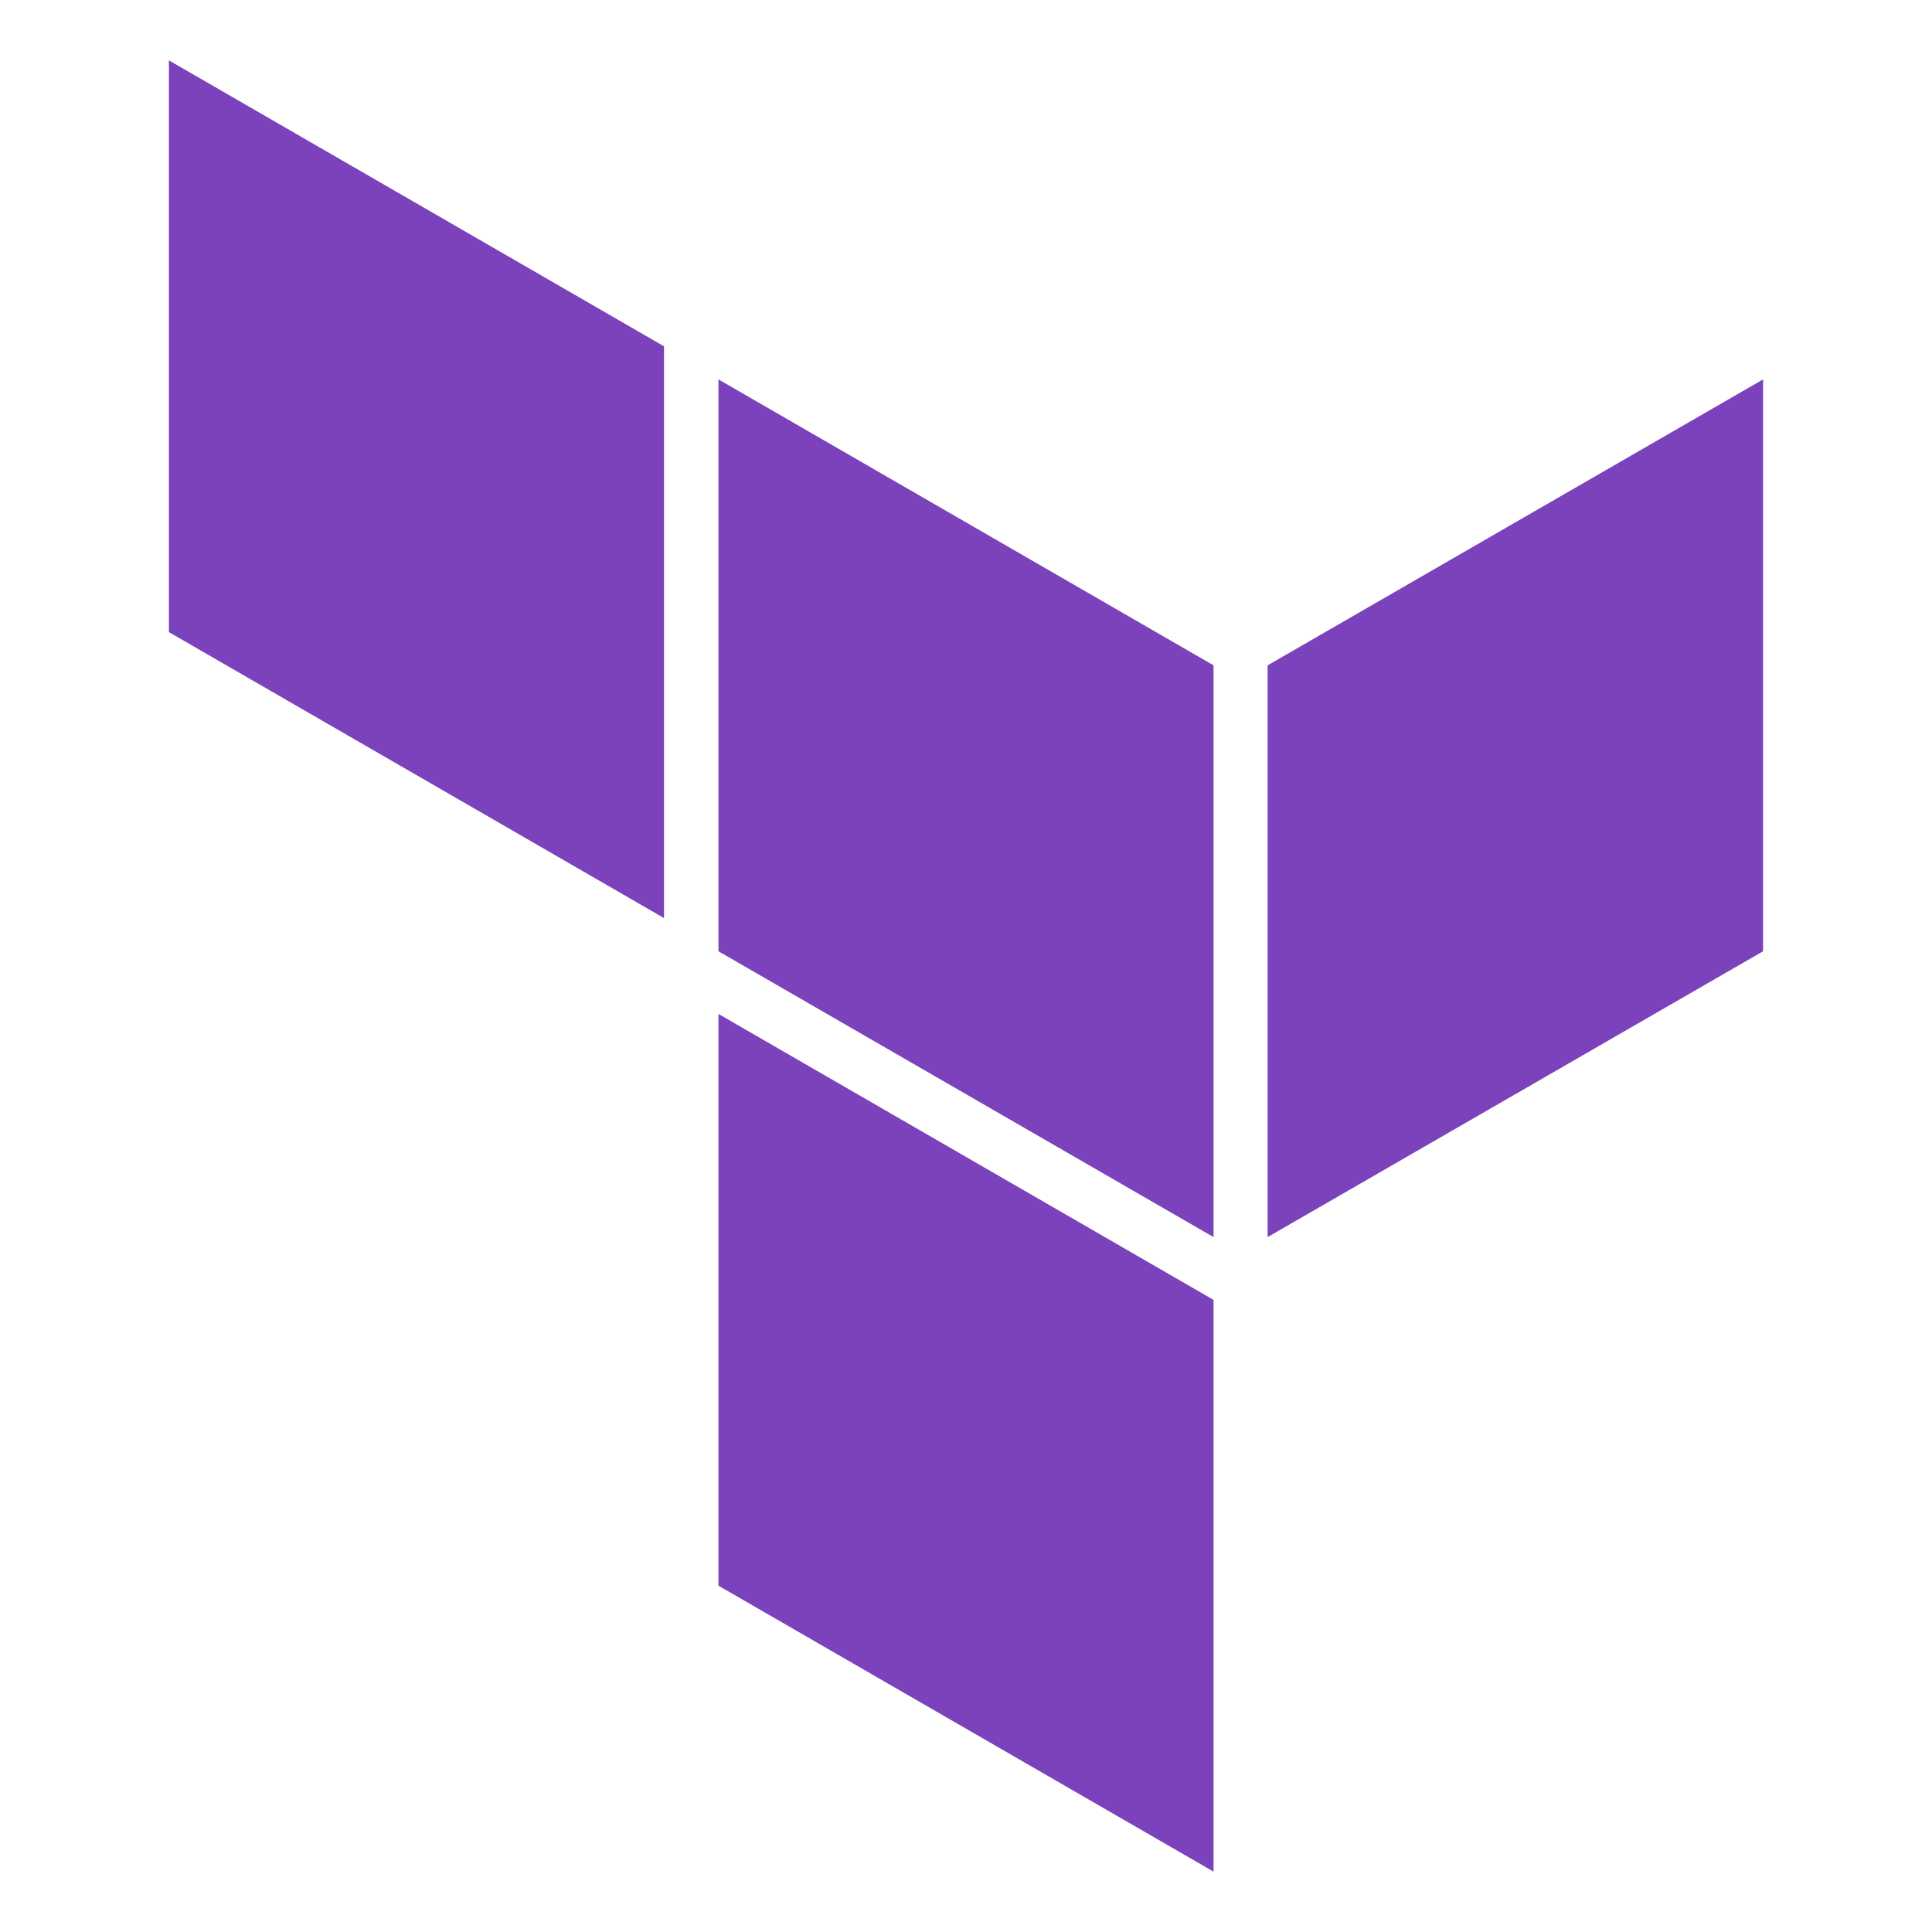
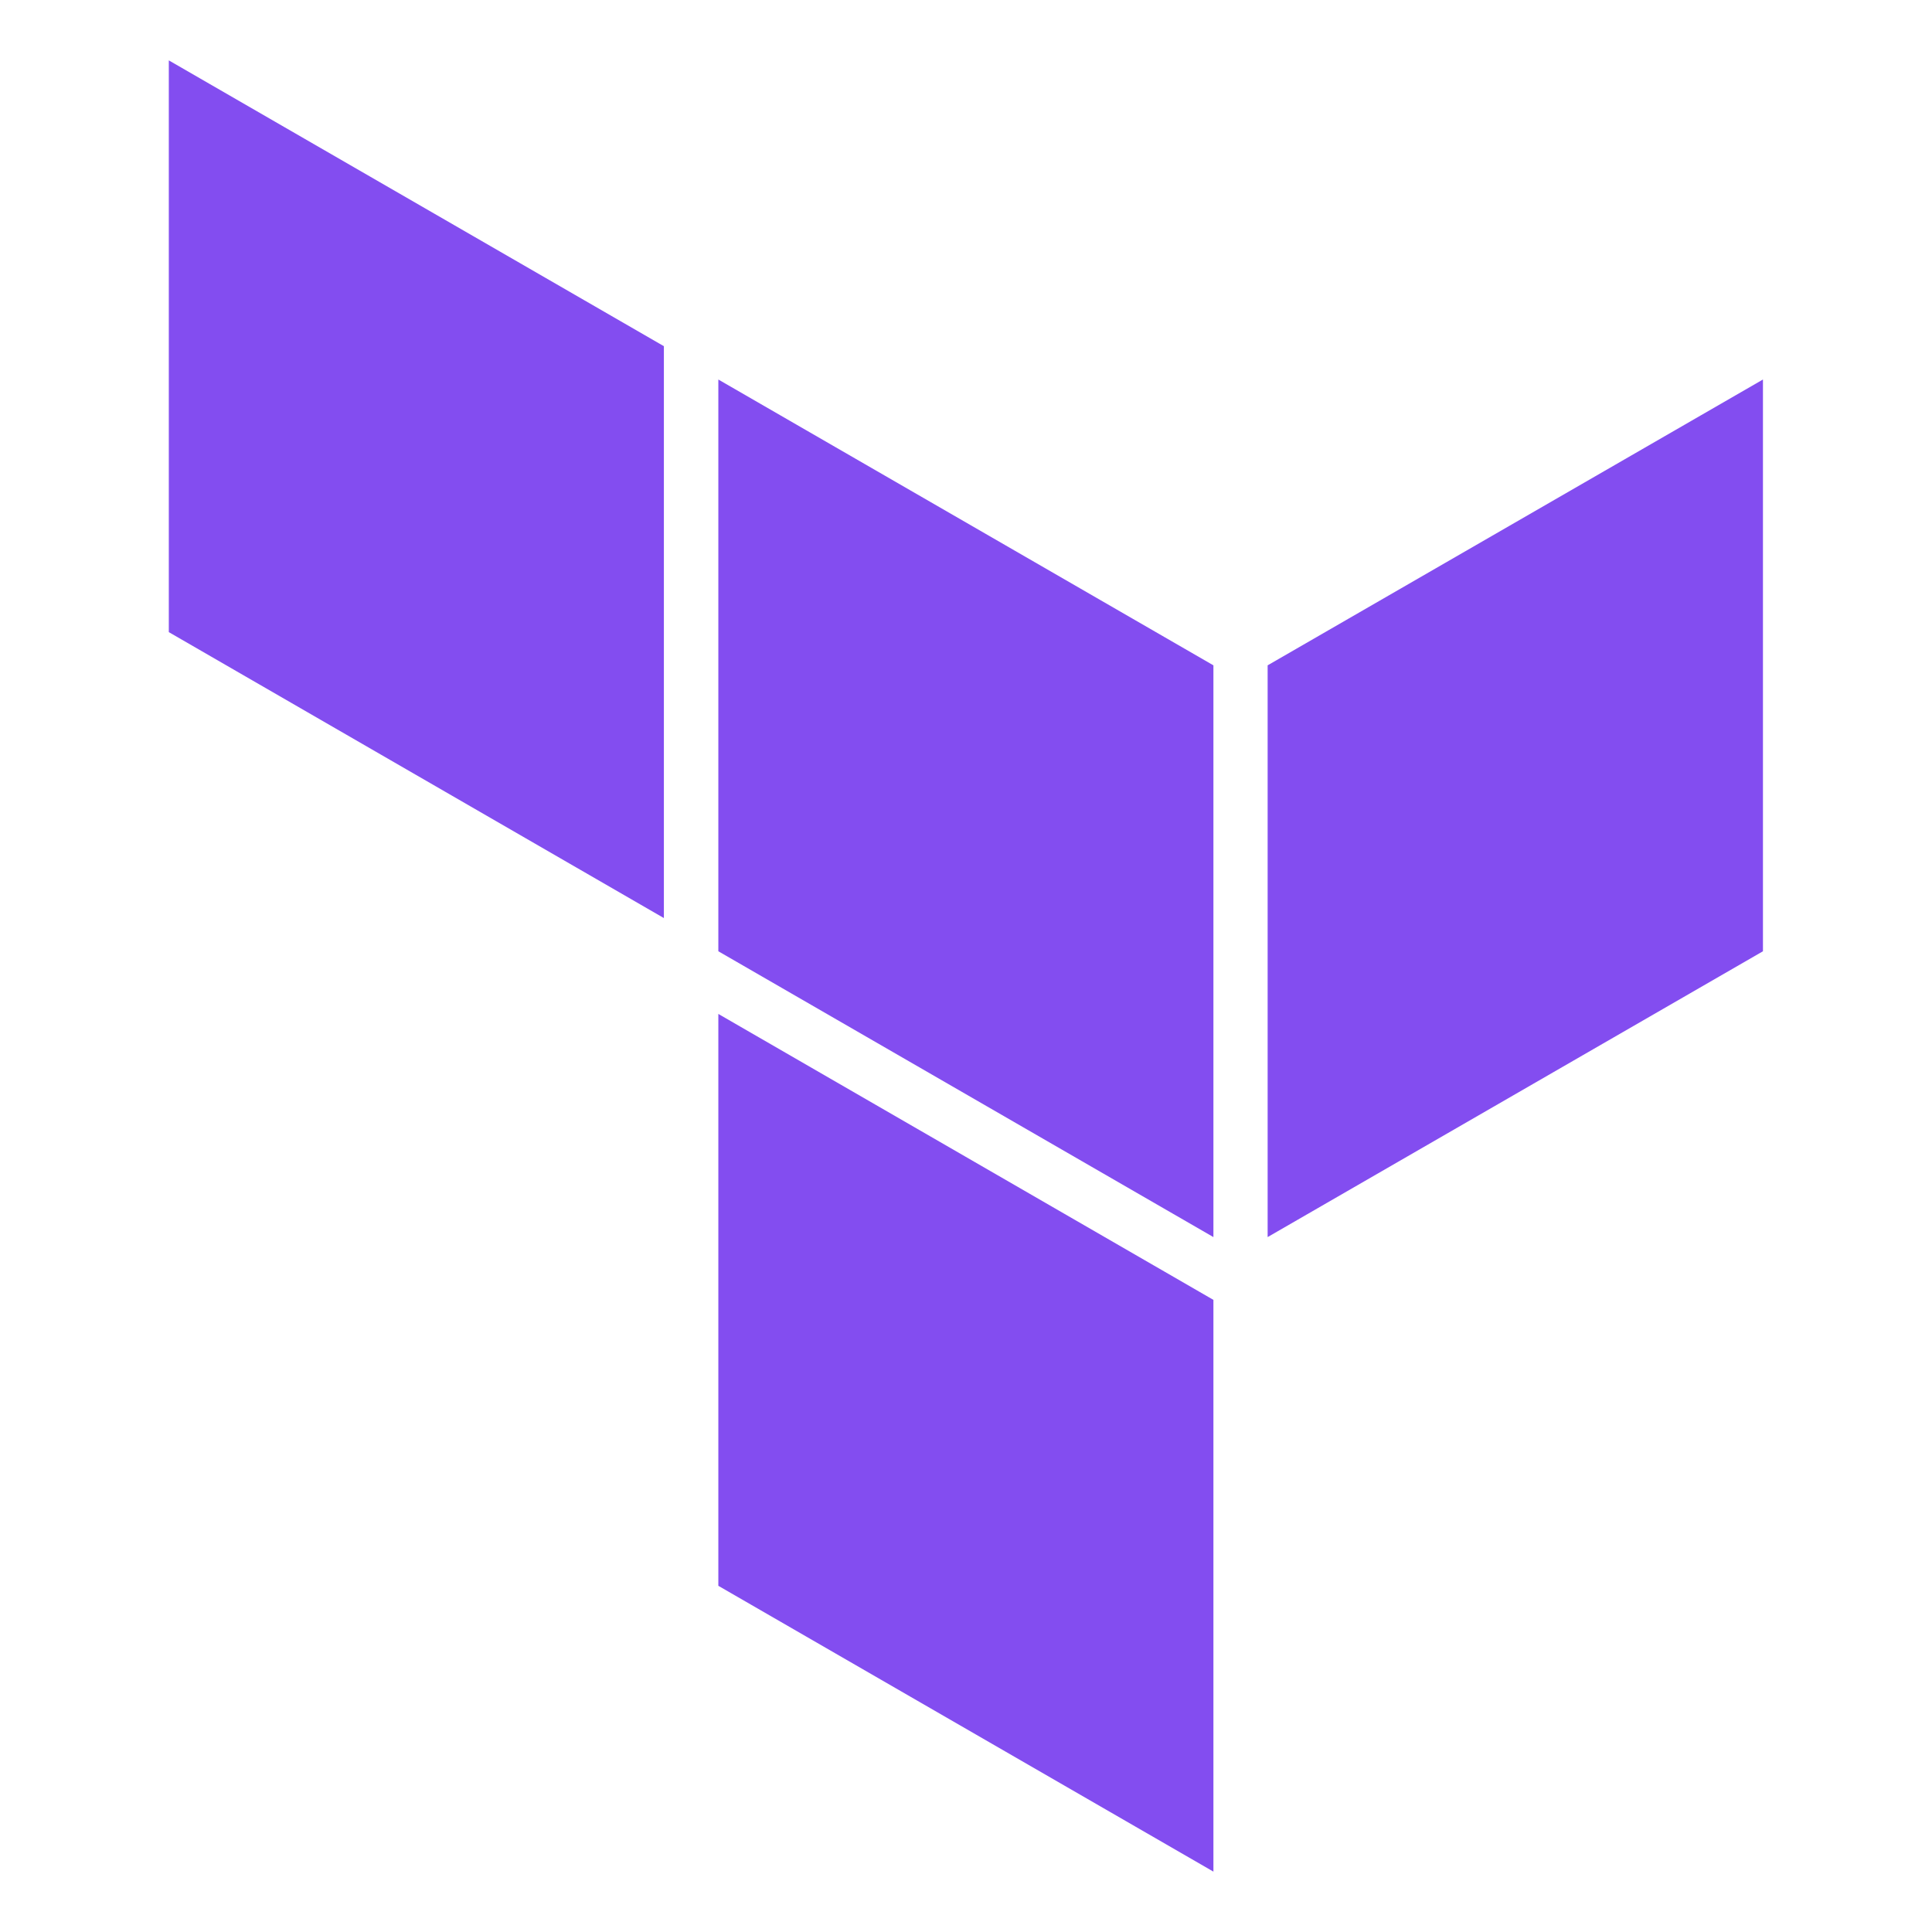
<svg xmlns="http://www.w3.org/2000/svg" width="16" height="16" viewBox="0 0 16 16" fill="none">
-   <path fill-rule="evenodd" clip-rule="evenodd" d="M5.95 3.142L10.05 5.51V10.245L5.95 7.878V3.142Z" fill="#7B42BC" />
-   <path fill-rule="evenodd" clip-rule="evenodd" d="M10.498 5.51V10.245L14.601 7.878V3.142L10.498 5.51Z" fill="#7B42BC" />
-   <path fill-rule="evenodd" clip-rule="evenodd" d="M1.399 0.5V5.235L5.499 7.603V2.868L1.399 0.5Z" fill="#7B42BC" />
-   <path fill-rule="evenodd" clip-rule="evenodd" d="M5.95 13.132L10.05 15.5V10.795V10.765L5.95 8.397V13.132Z" fill="#7B42BC" />
+   <path d="M10.049 10.765V15.5L5.949 13.133V8.397L10.049 10.765ZM10.049 5.51V10.245L5.949 7.878V3.143L10.049 5.51ZM14.6 7.878L10.498 10.245V5.51L14.6 3.143V7.878ZM5.498 2.867V7.603L1.398 5.235V0.5L5.498 2.867Z" fill="#834DF0" color-fill-key="icon-purple-solid" />
</svg>
